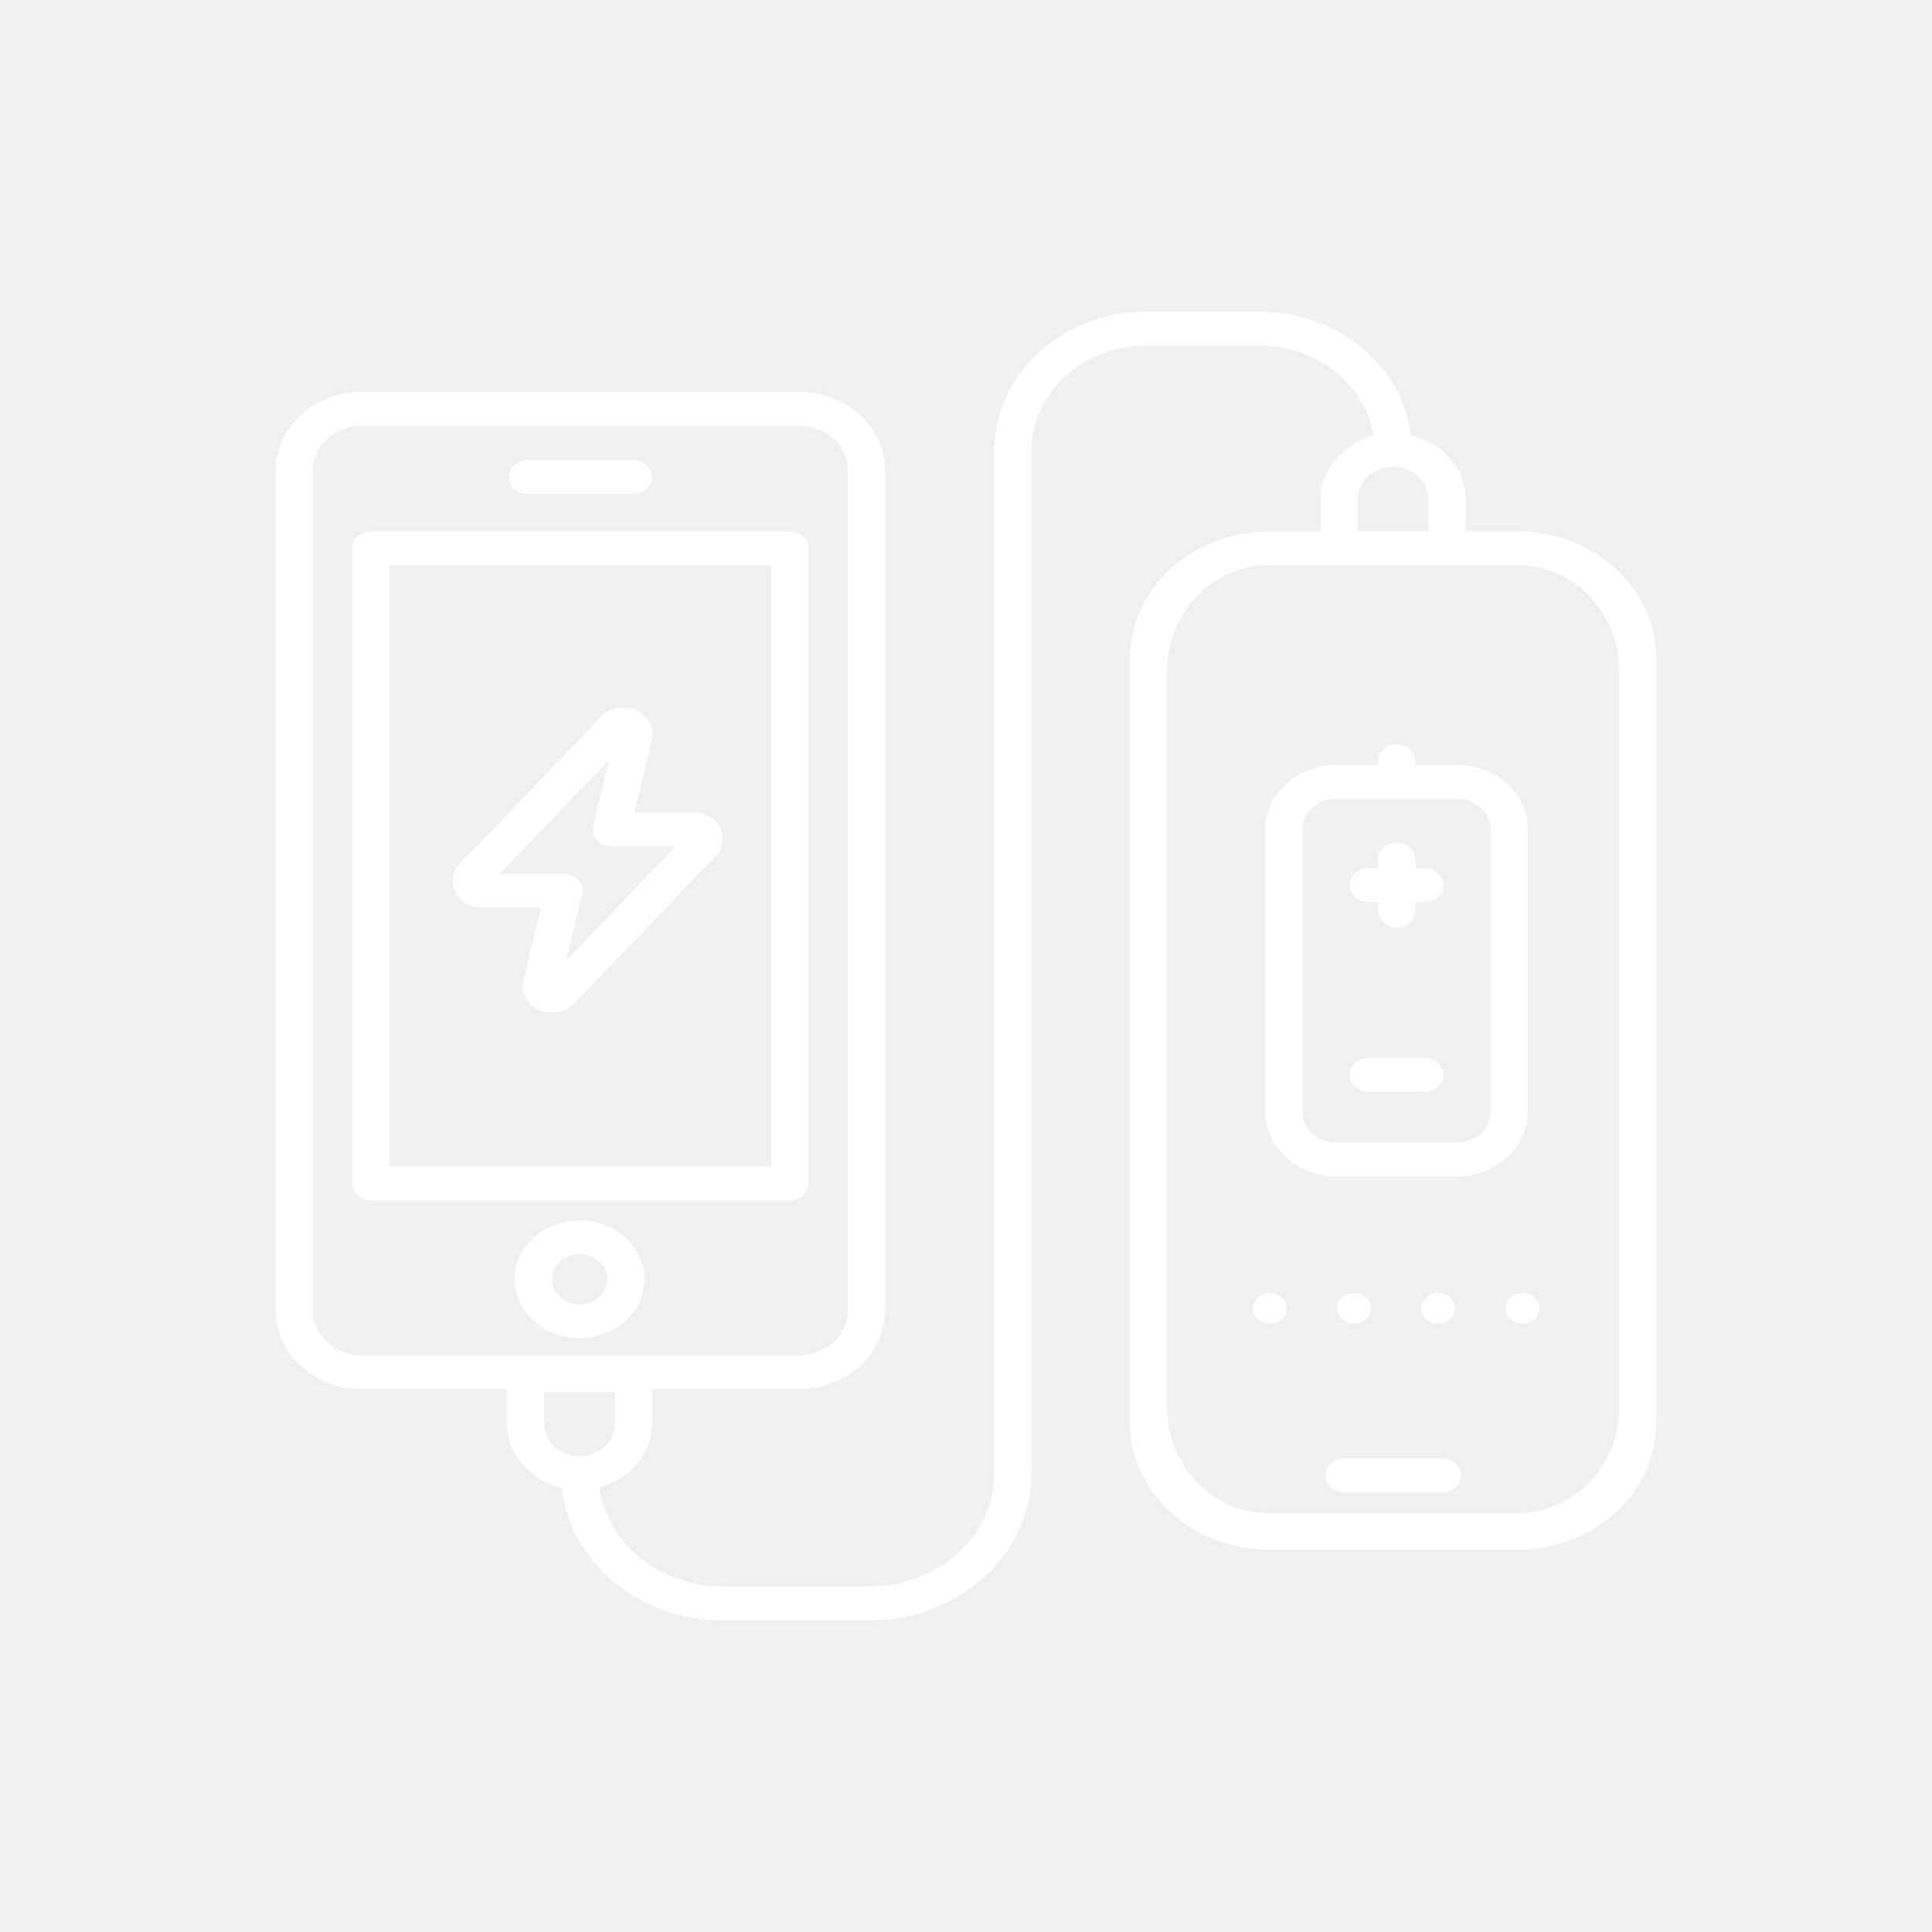
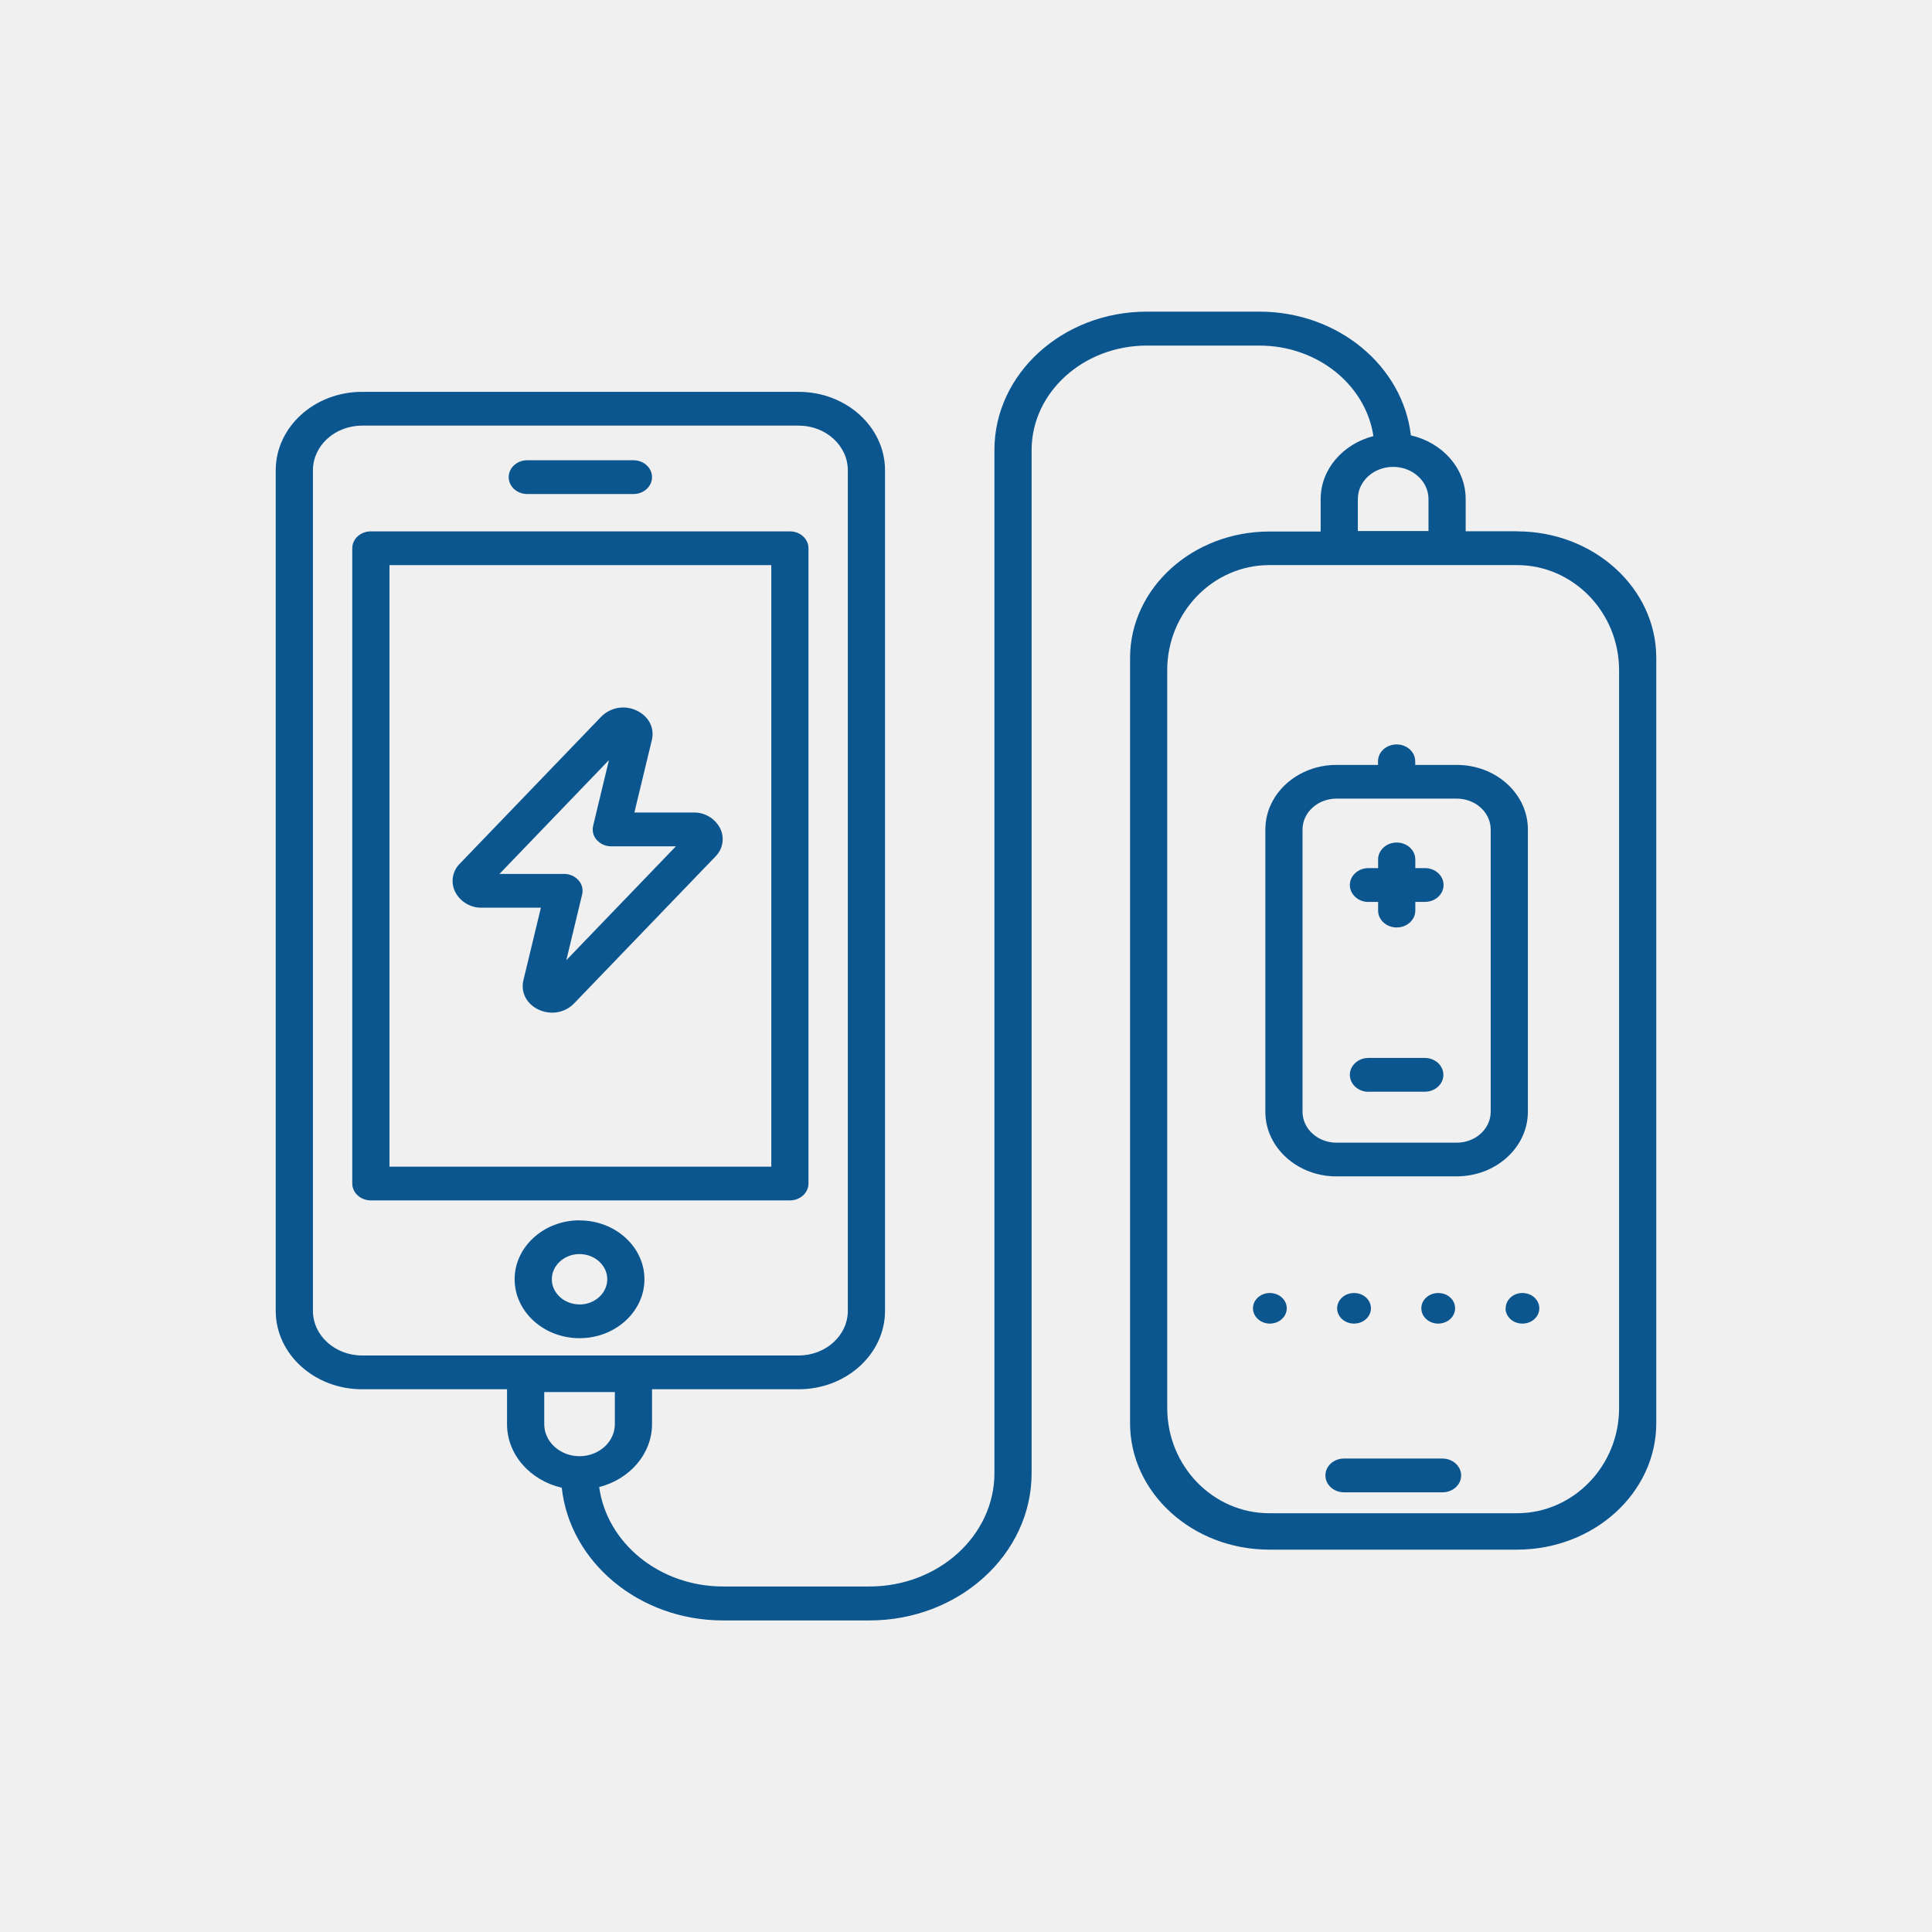
<svg xmlns="http://www.w3.org/2000/svg" id="Layer_1" data-name="Layer 1" viewBox="0 0 800.68 800.68">
  <defs>
-     <style>.cls-1{fill:#fff;}</style>
+     <style>.cls-1{fill:#0c5690;}</style>
  </defs>
  <path class="cls-1" d="M199.72,376.18h24.44l-7.25,30.1c-1.2,5,1.37,9.88,6.39,12.19a13.36,13.36,0,0,0,5.53,1.21,12.55,12.55,0,0,0,9.06-3.8l58.6-60.9a10.11,10.11,0,0,0,1.91-11.79,12.1,12.1,0,0,0-11-6.46H262.91l7.25-30.1c1.2-5-1.37-9.89-6.39-12.19A12.82,12.82,0,0,0,249.18,297l-58.59,60.9a10.1,10.1,0,0,0-1.91,11.8A12.12,12.12,0,0,0,199.72,376.18ZM252.37,315l-6.56,27.25a6.51,6.51,0,0,0,1.52,5.88,8,8,0,0,0,6,2.61h26.78L234.7,397.93l6.56-27.25a6.53,6.53,0,0,0-1.52-5.89,8,8,0,0,0-6-2.61H207Zm82.69,175.5V227.21c0-3.87-3.44-7-7.7-7H153.7c-4.26,0-7.71,3.13-7.71,7V490.48c0,3.86,3.45,7,7.71,7H327.36C331.62,497.48,335.06,494.34,335.06,490.48Zm-15.41-7H161.41V234.2H319.65ZM218.52,204.74h44c4.25,0,7.7-3.13,7.7-7s-3.45-7-7.7-7h-44c-4.26,0-7.7,3.13-7.7,7S214.26,204.74,218.52,204.74Zm21.65,301c-14.83,0-26.89,11-26.89,24.42s12.06,24.43,26.89,24.43,26.91-11,26.91-24.43S255,505.77,240.17,505.77Zm0,34.85c-6.32,0-11.48-4.68-11.48-10.43s5.16-10.43,11.48-10.43,11.5,4.68,11.5,10.43S246.51,540.62,240.17,540.62Zm313.72-53.08h49.82c16.26,0,29.49-12,29.49-26.79v-117C633.2,329,620,317,603.71,317h-17.2v-1.49c0-3.86-3.45-7-7.71-7s-7.71,3.13-7.71,7V317h-17.2c-16.26,0-29.49,12-29.49,26.79v117C524.4,475.52,537.63,487.54,553.89,487.54ZM539.81,343.77c0-7.06,6.31-12.8,14.08-12.8h49.82c7.77,0,14.08,5.74,14.08,12.8v117c0,7.05-6.31,12.79-14.08,12.79H553.89c-7.77,0-14.08-5.74-14.08-12.79Zm27.32,30h4v3.6c0,3.87,3.45,7,7.71,7s7.71-3.13,7.71-7v-3.6h4c4.26,0,7.71-3.13,7.71-7s-3.45-7-7.71-7h-4v-3.6c0-3.86-3.45-7-7.71-7s-7.71,3.14-7.71,7v3.6h-4c-4.26,0-7.71,3.14-7.71,7S562.87,373.81,567.13,373.81Zm0,78.67h23.34c4.26,0,7.71-3.13,7.71-7s-3.45-7-7.71-7H567.13c-4.26,0-7.71,3.14-7.71,7S562.87,452.48,567.13,452.48Zm61.56-232.27H607.42V206.78c0-12.73-9.69-23.37-22.71-26.36-3.35-28.78-30.22-51.27-62.78-51.27H475.26c-34.82,0-63.14,25.72-63.14,57.34v424c0,25.94-23.24,47-51.81,47H299.69c-26.38,0-48.18-18-51.37-41.2,12.6-3.25,21.9-13.68,21.9-26.14V575.75H331c19.72,0,35.78-14.58,35.78-32.49V194.89c0-17.92-16.06-32.5-35.78-32.5H150.06c-19.74,0-35.79,14.58-35.79,32.5V543.26c0,17.91,16,32.49,35.79,32.49h60.07V590.2c0,12.72,9.68,23.35,22.68,26.36,3.36,30.82,32.07,55,66.88,55h60.62c37.07,0,67.22-27.38,67.22-61v-424c0-23.9,21.41-43.34,47.73-43.34h46.67c24.14,0,44.09,16.36,47.25,37.51-12.57,3.26-21.86,13.67-21.86,26.12v13.43H526.05c-31.83,0-57.72,23.52-57.72,52.42v317.1c0,28.9,25.89,52.42,57.72,52.42H628.69c31.83,0,57.72-23.52,57.72-52.42V272.63C686.41,243.73,660.52,220.21,628.69,220.21Zm-499,323V194.89c0-10.2,9.13-18.5,20.37-18.5H331c11.23,0,20.36,8.3,20.36,18.5V543.26c0,10.19-9.13,18.49-20.36,18.49H150.06C138.82,561.75,129.69,553.45,129.69,543.26Zm95.86,46.94V576.91h29.26V590.2c0,7.33-6.57,13.29-14.64,13.29S225.55,597.53,225.55,590.2ZM562.73,206.78c0-7.33,6.57-13.29,14.64-13.29s14.64,6,14.64,13.29v13.3H562.73Zm-79,71c0-24,19-43.59,42.31-43.59H628.69C652,234.2,671,253.75,671,277.79V583.55c0,24-19,43.58-42.31,43.58H526.05c-23.33,0-42.31-19.55-42.31-43.58V277.79Zm114,326.68H557c-4.26,0-7.71,3.13-7.71,7s3.45,7,7.71,7h40.84c4.26,0,7.7-3.14,7.7-7S602.05,604.47,597.79,604.47Zm-71.46-55.92c3.86,0,7-2.84,7-6.34s-3.12-6.34-7-6.34-7,2.84-7,6.34S522.47,548.55,526.33,548.55Zm34.88-12.68c-3.85,0-7,2.84-7,6.34s3.13,6.34,7,6.34,7-2.84,7-6.34S565.07,535.87,561.21,535.87Zm34.89,0c-3.86,0-7,2.84-7,6.34s3.13,6.34,7,6.34,7-2.84,7-6.34S600,535.87,596.1,535.87Zm27.9,6.34c0,3.5,3.12,6.34,7,6.34s7-2.84,7-6.34-3.12-6.34-7-6.34S624,538.71,624,542.21Z" />
</svg>
